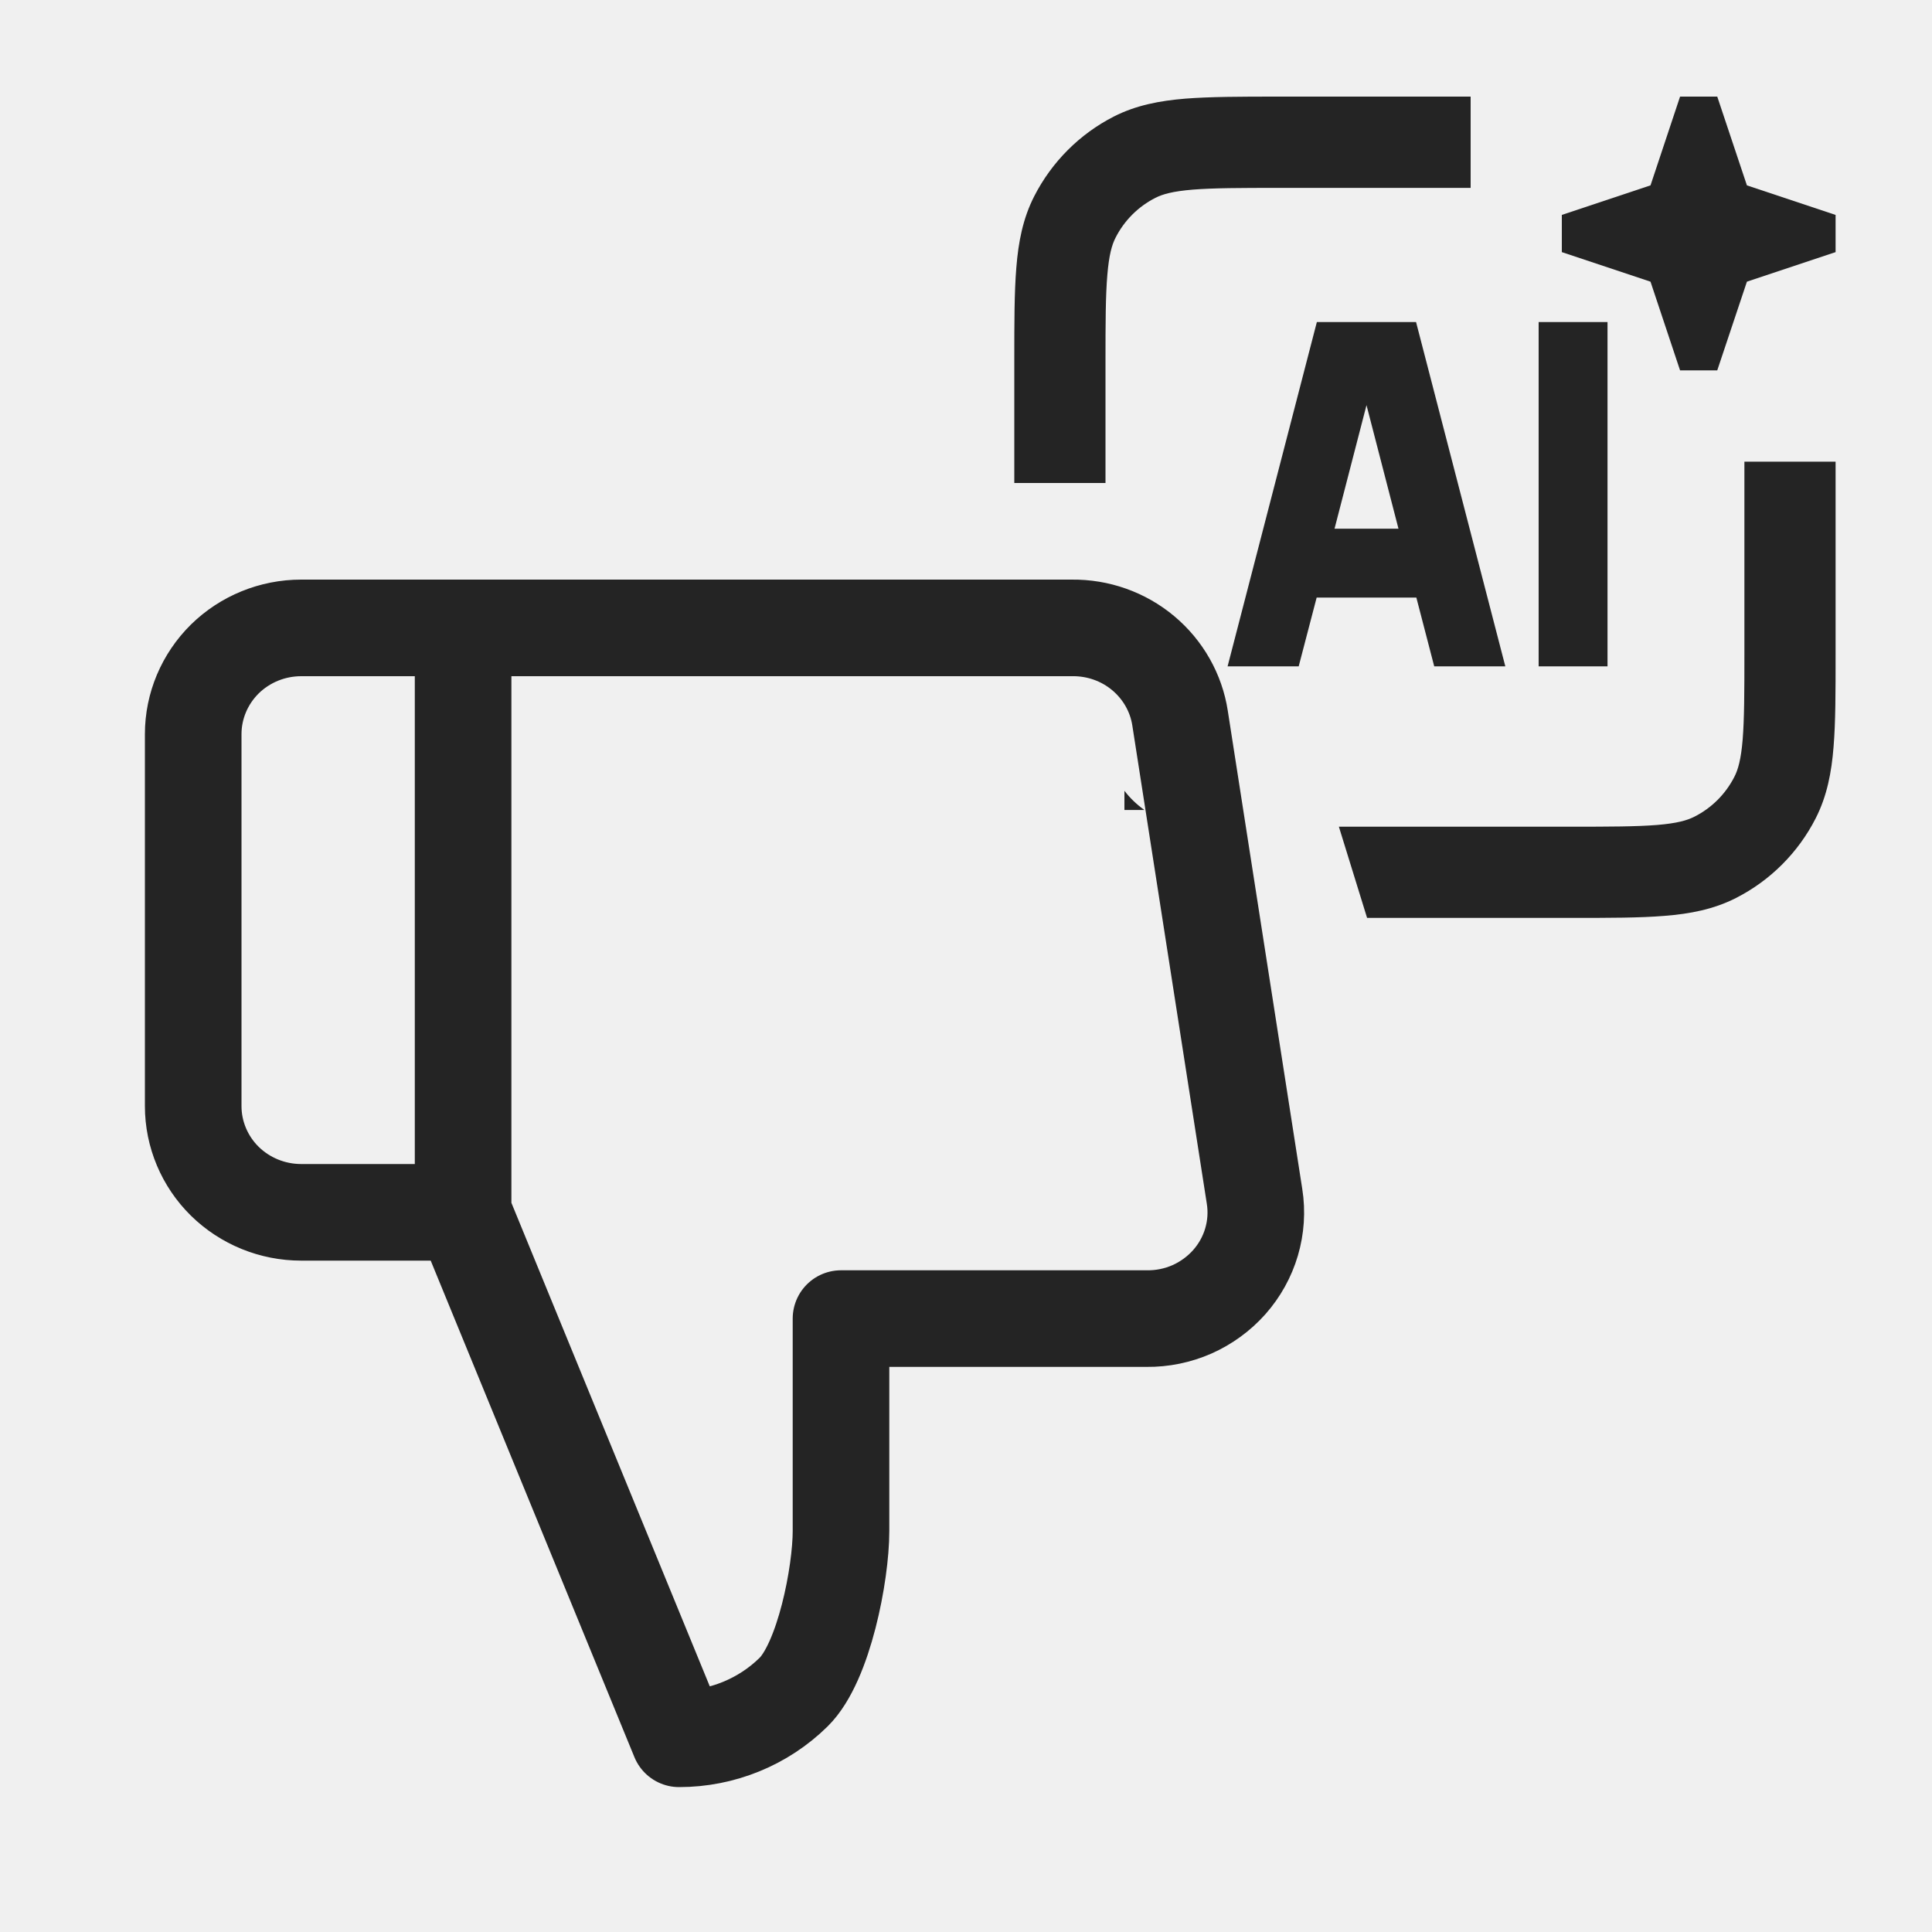
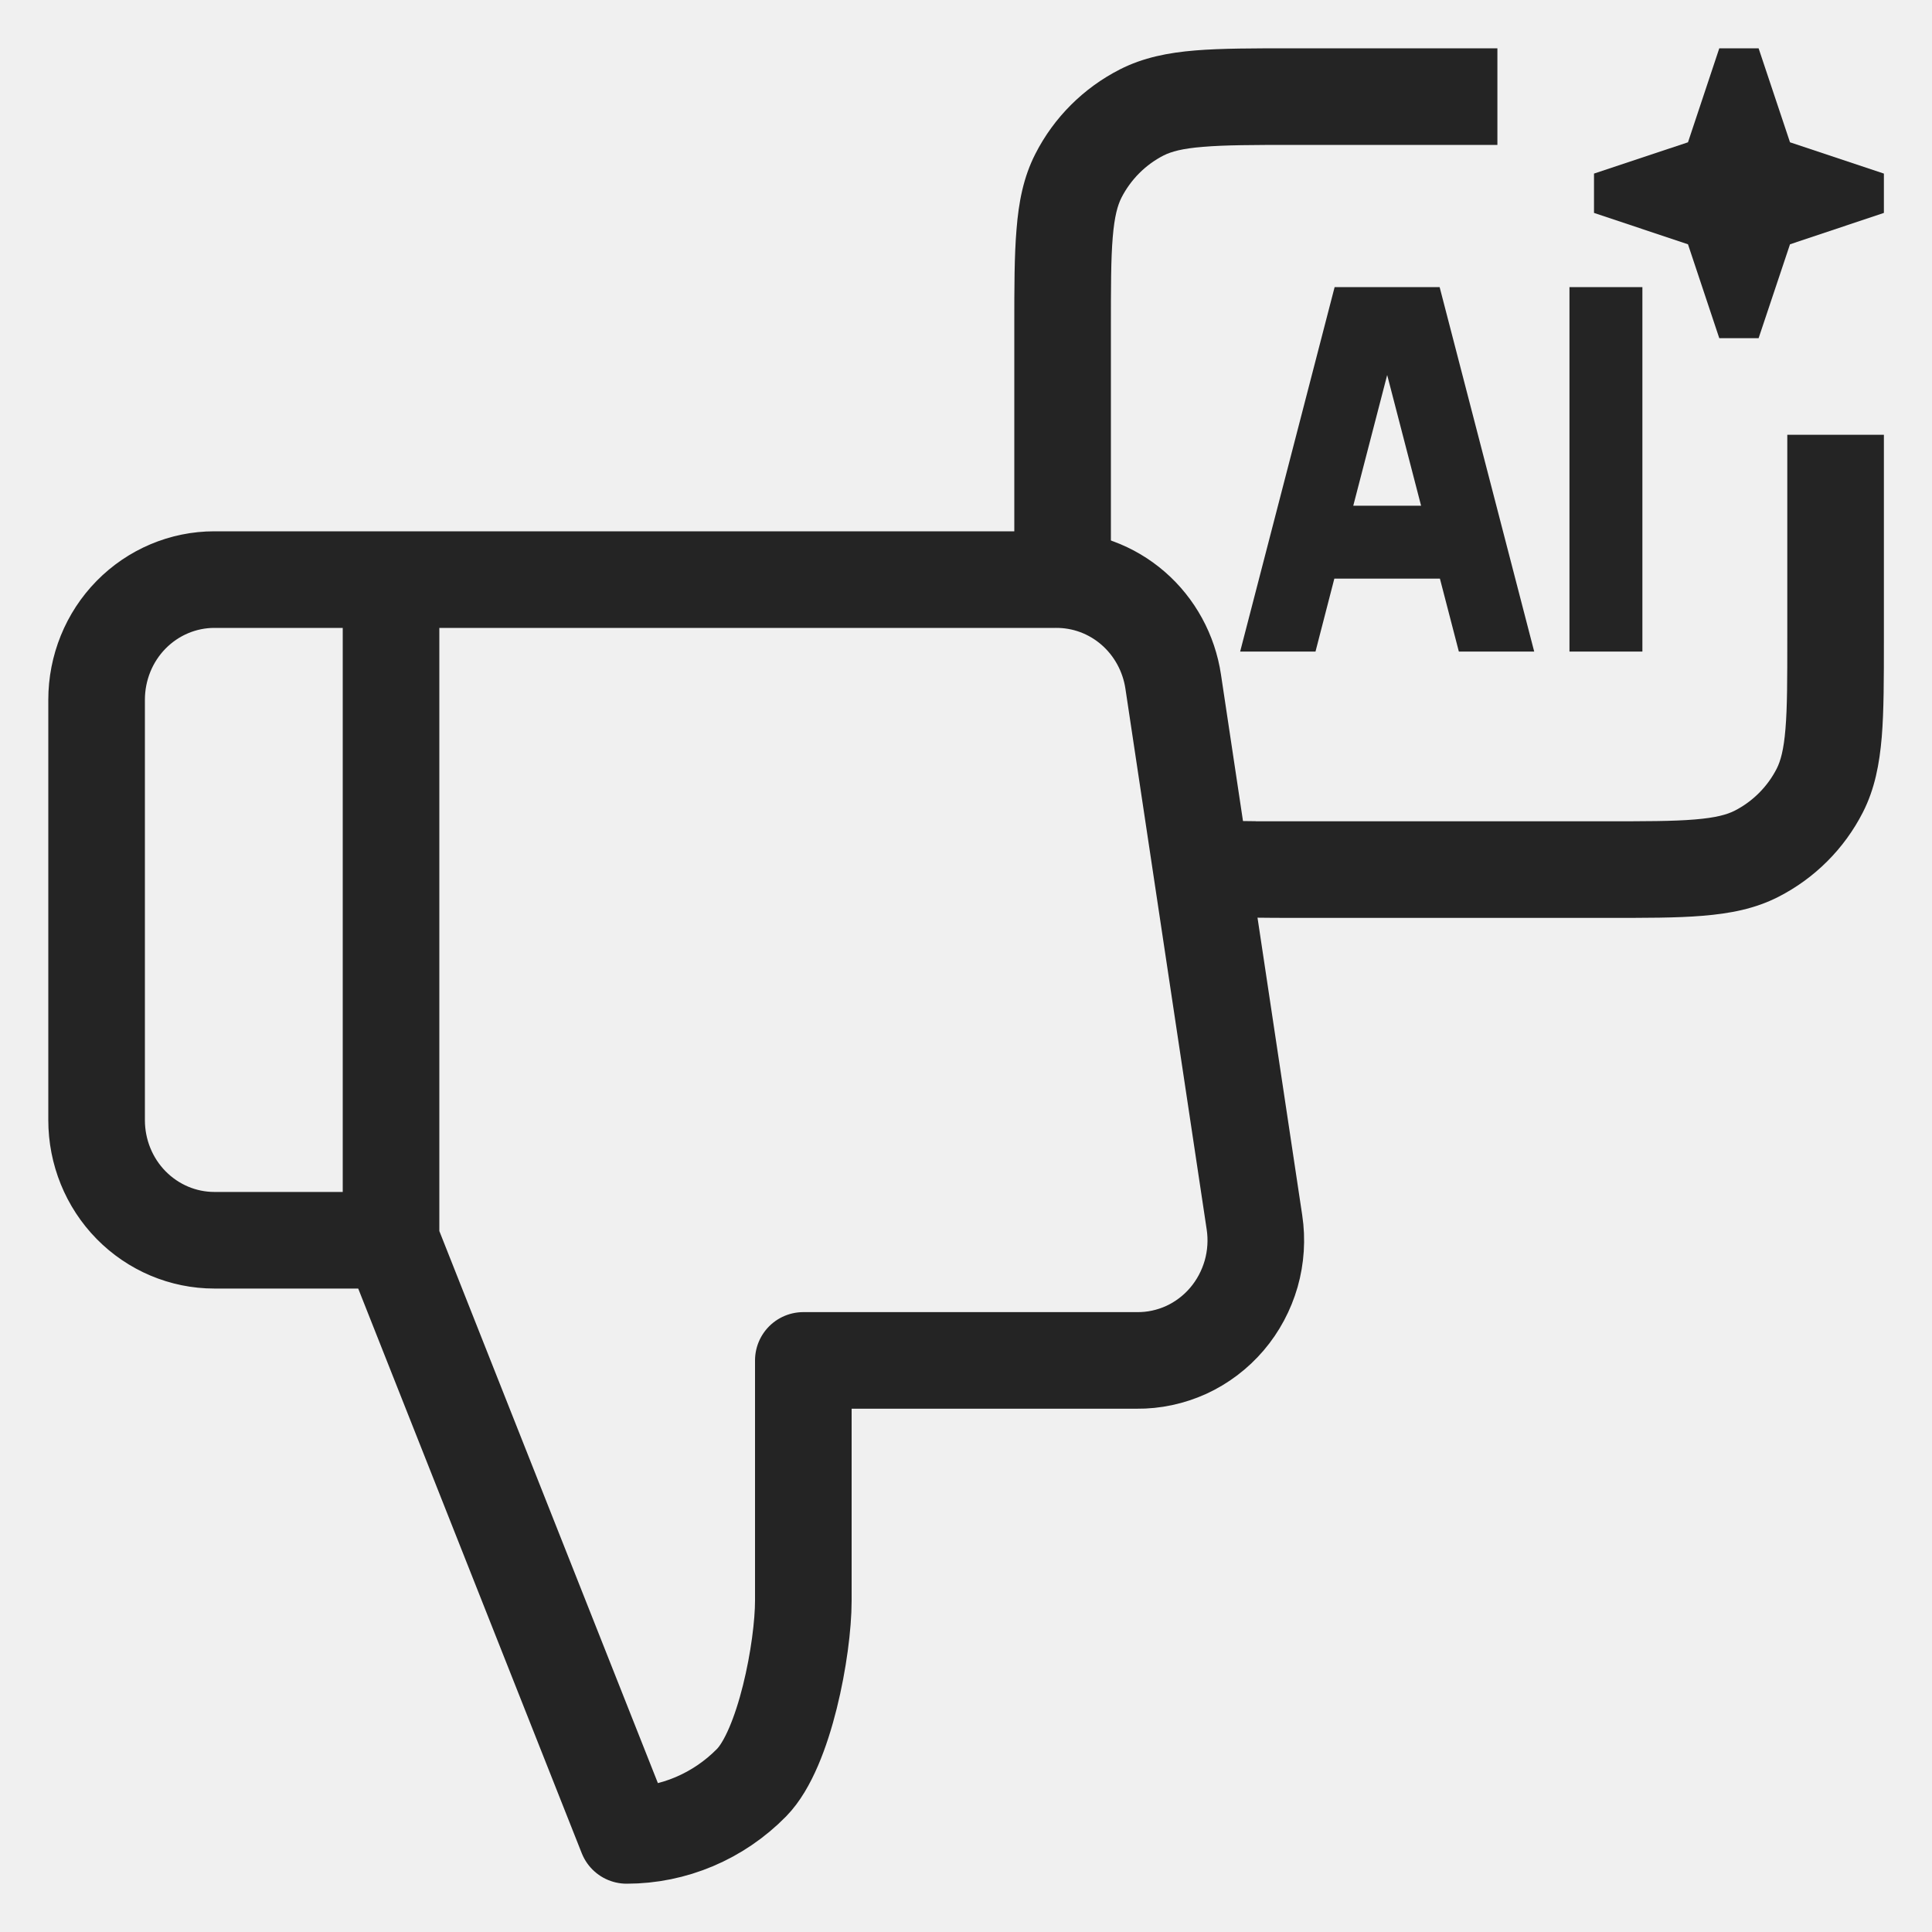
<svg xmlns="http://www.w3.org/2000/svg" width="20" height="20" viewBox="0 0 20 20" fill="none">
-   <path d="M4.794 12.55L7.03 18C7.474 18 7.901 17.826 8.215 17.517C8.53 17.207 8.706 16.288 8.706 15.85V13.65H11.87C12.032 13.652 12.192 13.619 12.34 13.554C12.488 13.488 12.619 13.392 12.726 13.272C12.832 13.152 12.911 13.01 12.956 12.857C13.001 12.704 13.012 12.543 12.987 12.385L12.216 7.435C12.176 7.173 12.04 6.934 11.835 6.762C11.63 6.59 11.368 6.497 11.098 6.5H4.794M4.794 12.55V6.5M4.794 12.55H3.118C2.821 12.55 2.537 12.434 2.327 12.228C2.118 12.022 2 11.742 2 11.45V7.6C2 7.308 2.118 7.029 2.327 6.822C2.537 6.616 2.821 6.5 3.118 6.5H4.794" stroke="#242424" stroke-linecap="round" stroke-linejoin="round" />
-   <path fill-rule="evenodd" clip-rule="evenodd" d="M19.002 6.782C19.002 7.162 19.002 7.476 18.981 7.731C18.96 7.997 18.913 8.241 18.796 8.471C18.615 8.826 18.326 9.115 17.971 9.296C17.741 9.413 17.497 9.46 17.231 9.481C16.976 9.502 16.662 9.502 16.282 9.502H14.152L13.86 8.558H16.263C16.667 8.558 16.942 8.557 17.154 8.54C17.361 8.523 17.467 8.492 17.541 8.454C17.719 8.364 17.863 8.22 17.954 8.042C17.992 7.968 18.023 7.862 18.04 7.655C18.057 7.443 18.058 7.167 18.058 6.763V4.779H19.002V6.782ZM11.64 8.186C11.698 8.262 11.768 8.329 11.847 8.385H11.64V8.186ZM15.583 6.898H14.847L14.662 6.186H13.63L13.444 6.898H12.708L13.632 3.334H14.659L15.583 6.898ZM16.641 6.898H15.928V3.334H16.641V6.898ZM13.815 5.473H14.477L14.146 4.194L13.815 5.473ZM15.224 1.945H13.239C12.835 1.945 12.56 1.946 12.348 1.963C12.141 1.98 12.035 2.01 11.961 2.048C11.783 2.138 11.638 2.283 11.548 2.461C11.51 2.535 11.48 2.641 11.463 2.848C11.445 3.06 11.444 3.336 11.444 3.74V5H10.5V3.721C10.5 3.341 10.5 3.026 10.521 2.771C10.542 2.505 10.589 2.261 10.706 2.032C10.887 1.677 11.176 1.387 11.531 1.206C11.761 1.089 12.005 1.043 12.271 1.021C12.526 1.001 12.84 1 13.22 1H15.224V1.945Z" fill="#242424" />
-   <path fill-rule="evenodd" clip-rule="evenodd" d="M18.084 2.916L17.777 3.834L17.392 3.834L17.086 2.916L16.168 2.61L16.168 2.225L17.086 1.919L17.392 1L17.777 1L18.084 1.919L19.002 2.225L19.002 2.61L18.084 2.916Z" fill="#242424" />
+   <g clip-path="url(#clip0_361_272)">
+     <path d="M19.502 6.622C19.502 7.025 19.502 7.357 19.48 7.628C19.456 7.909 19.408 8.167 19.284 8.41C19.092 8.786 18.786 9.092 18.41 9.284C18.168 9.408 17.909 9.457 17.628 9.48C17.357 9.503 17.025 9.502 16.622 9.502H13.38C13.105 9.502 12.863 9.499 12.65 9.492L12.549 8.487C12.675 8.495 12.821 8.5 12.998 8.501L13.001 8.502H16.602C17.03 8.502 17.321 8.502 17.546 8.483C17.765 8.465 17.878 8.432 17.956 8.393C18.144 8.297 18.297 8.144 18.393 7.956C18.432 7.878 18.465 7.765 18.483 7.546C18.502 7.321 18.502 7.03 18.502 6.602V4.501H19.502V6.622ZM15.882 6.745H15.102L14.906 5.99H13.813L13.618 6.745H12.838L13.816 2.972H14.903L15.882 6.745ZM17.002 6.745H16.247V2.972H17.002V6.745ZM15.501 1.5H13.4C12.972 1.5 12.681 1.501 12.456 1.52C12.237 1.537 12.124 1.57 12.046 1.609C11.858 1.705 11.705 1.859 11.609 2.047C11.57 2.125 11.537 2.237 11.519 2.456C11.5 2.681 11.5 2.973 11.5 3.401V6.416H10.5V3.38C10.5 2.978 10.5 2.646 10.523 2.375C10.545 2.094 10.594 1.835 10.718 1.593C10.909 1.217 11.216 0.911 11.592 0.719C11.835 0.595 12.094 0.545 12.375 0.522C12.646 0.5 12.978 0.5 13.38 0.5H15.501V1.5ZM14.009 5.235H14.711L14.36 3.882L14.009 5.235Z" fill="#242424" />
+     <path fill-rule="evenodd" clip-rule="evenodd" d="M18.53 2.529L18.205 3.501L17.798 3.501L17.474 2.529L16.501 2.204L16.501 1.797L17.474 1.473L17.798 0.5L18.205 0.5L18.53 1.473L19.502 1.797L19.502 2.204L18.53 2.529Z" fill="#242424" />
+     <path d="M4.048 12.839L6.487 19C6.972 19 7.437 18.803 7.78 18.454C8.123 18.104 8.316 17.064 8.316 16.57V14.083H11.767C11.944 14.085 12.119 14.047 12.28 13.974C12.441 13.9 12.585 13.791 12.701 13.655C12.817 13.519 12.902 13.359 12.952 13.186C13.001 13.013 13.013 12.831 12.986 12.653L12.145 7.057C12.101 6.761 11.953 6.49 11.729 6.296C11.505 6.102 11.22 5.997 10.925 6H4.048M4.048 12.839V6M4.048 12.839H2.219C1.896 12.839 1.586 12.708 1.357 12.475C1.128 12.242 1 11.925 1 11.596V7.244C1 6.914 1.128 6.597 1.357 6.364C1.586 6.131 1.896 6 2.219 6H4.048" stroke="#242424" stroke-linecap="round" stroke-linejoin="round" />
+   </g>
+   <defs>
+     <clipPath id="clip0_361_272">
+       <rect width="20" height="20" fill="white" />
+     </clipPath>
+   </defs>
</svg>
